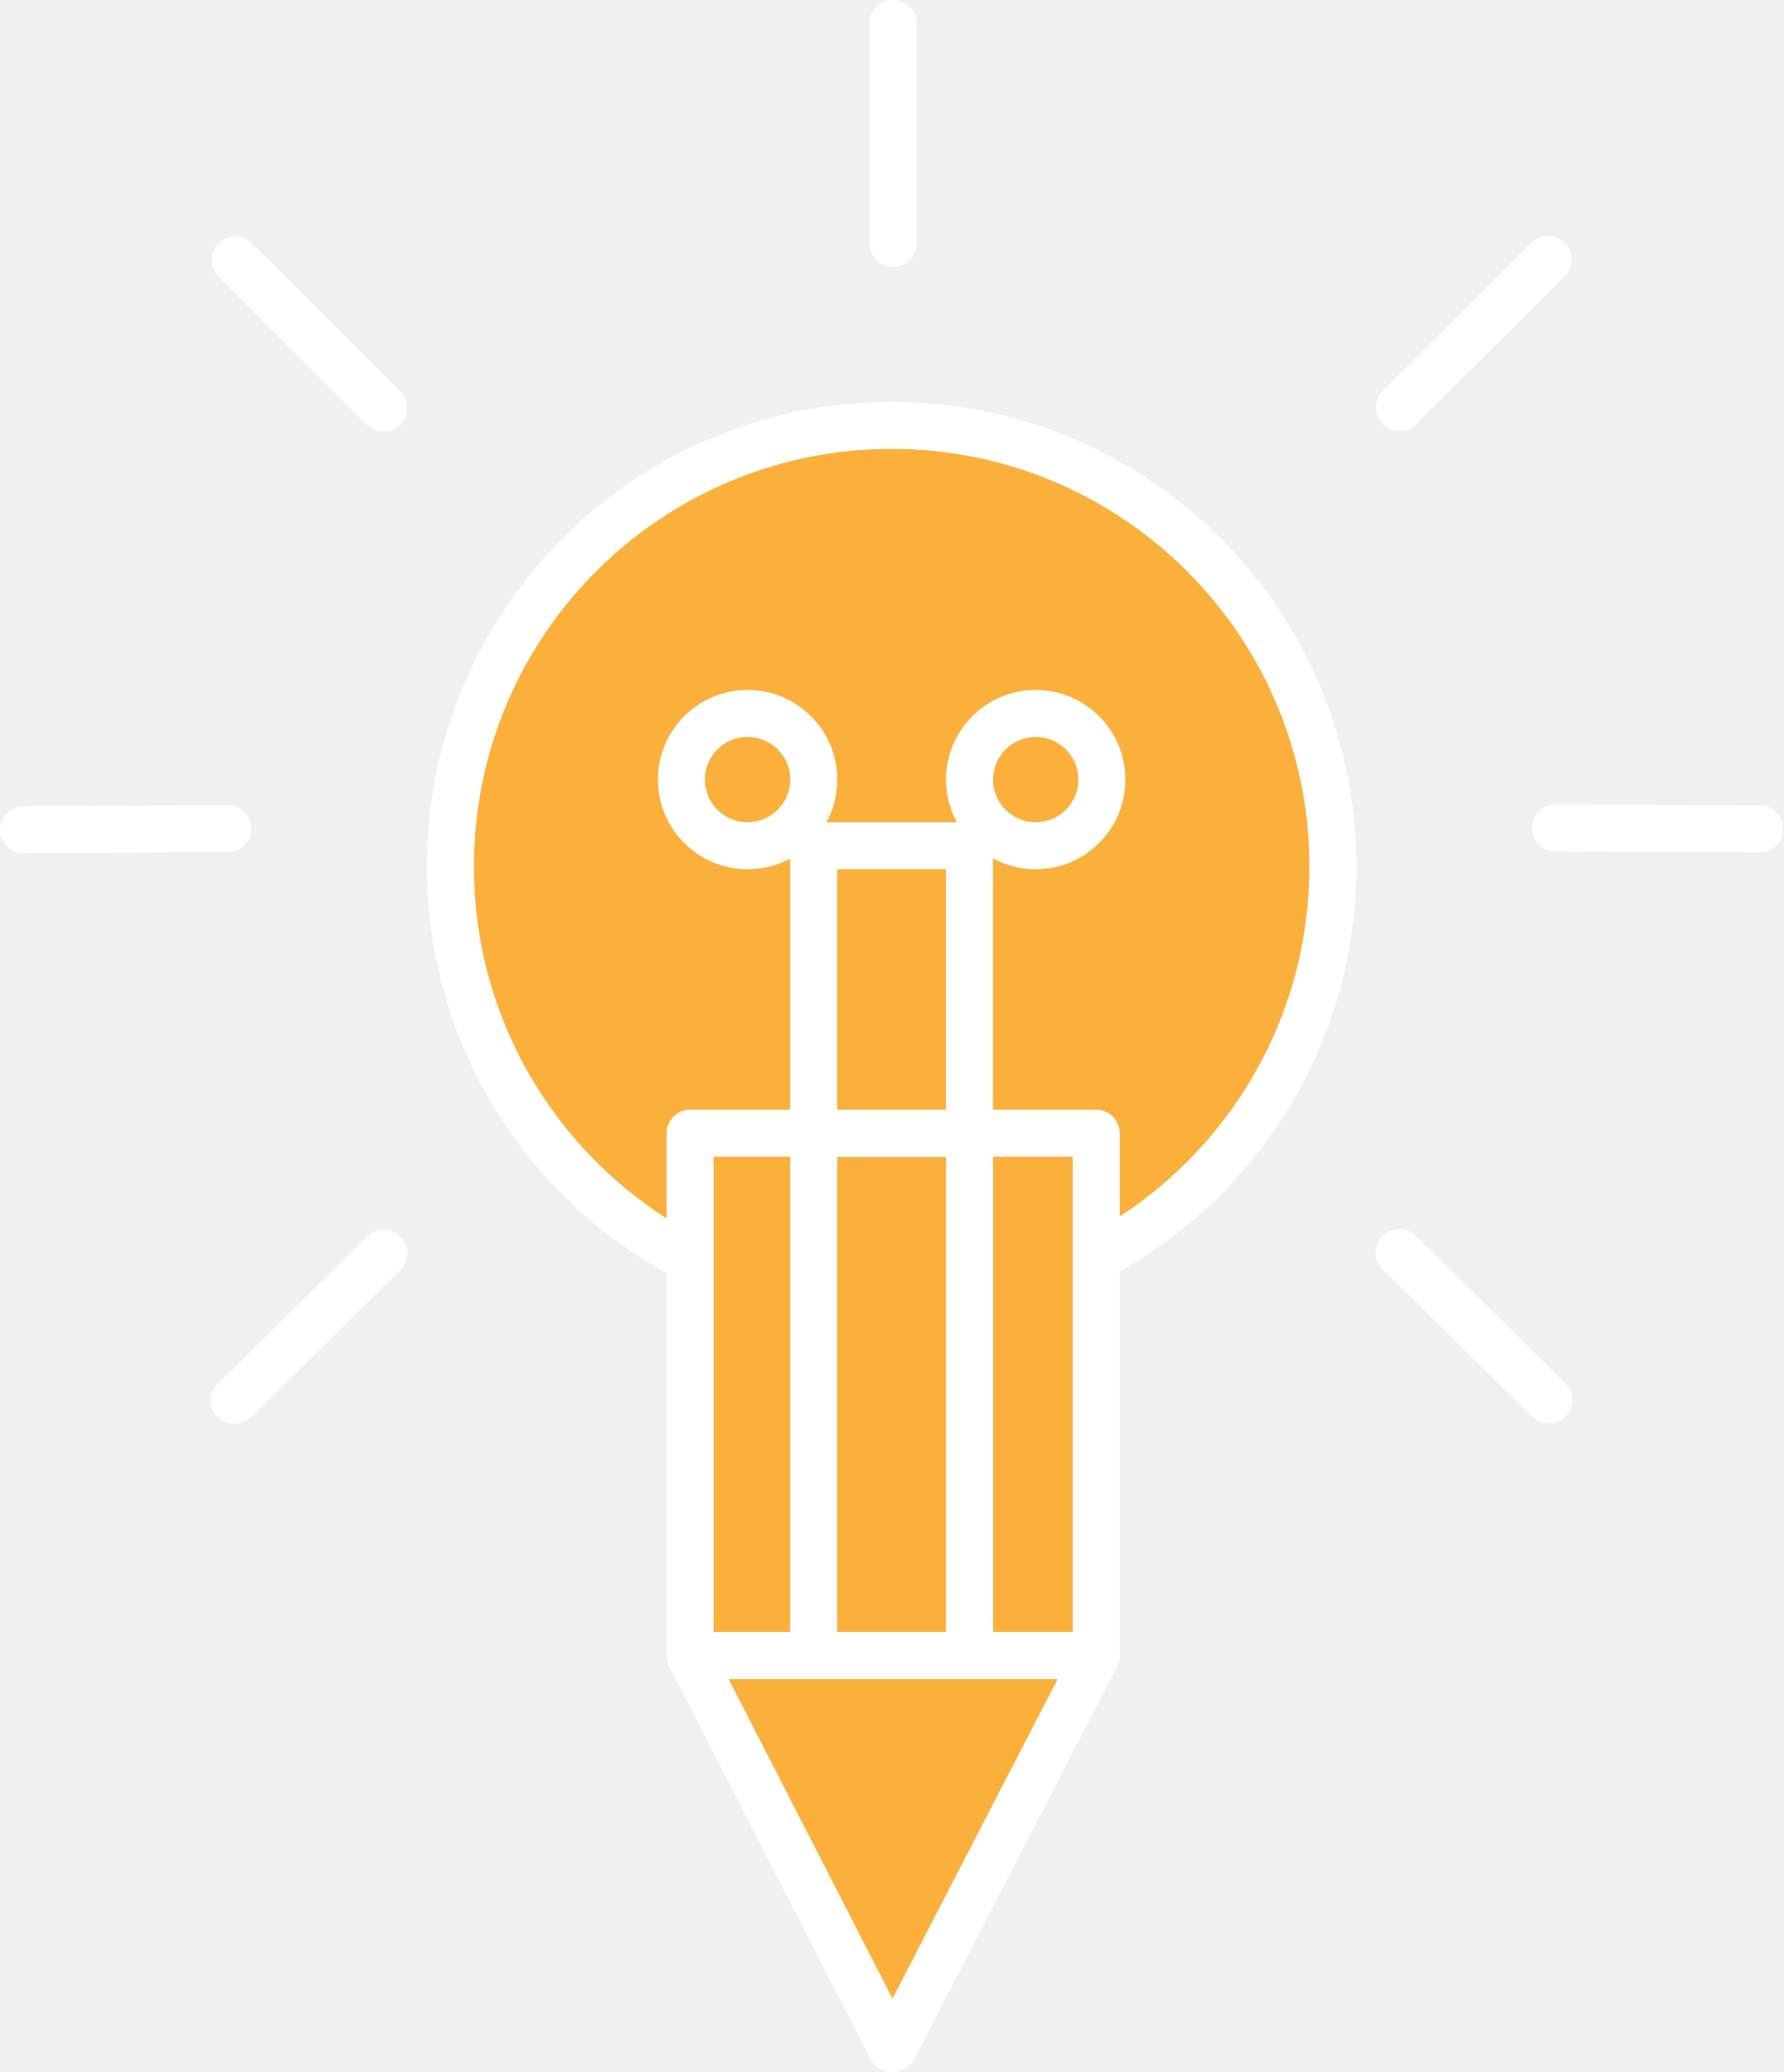
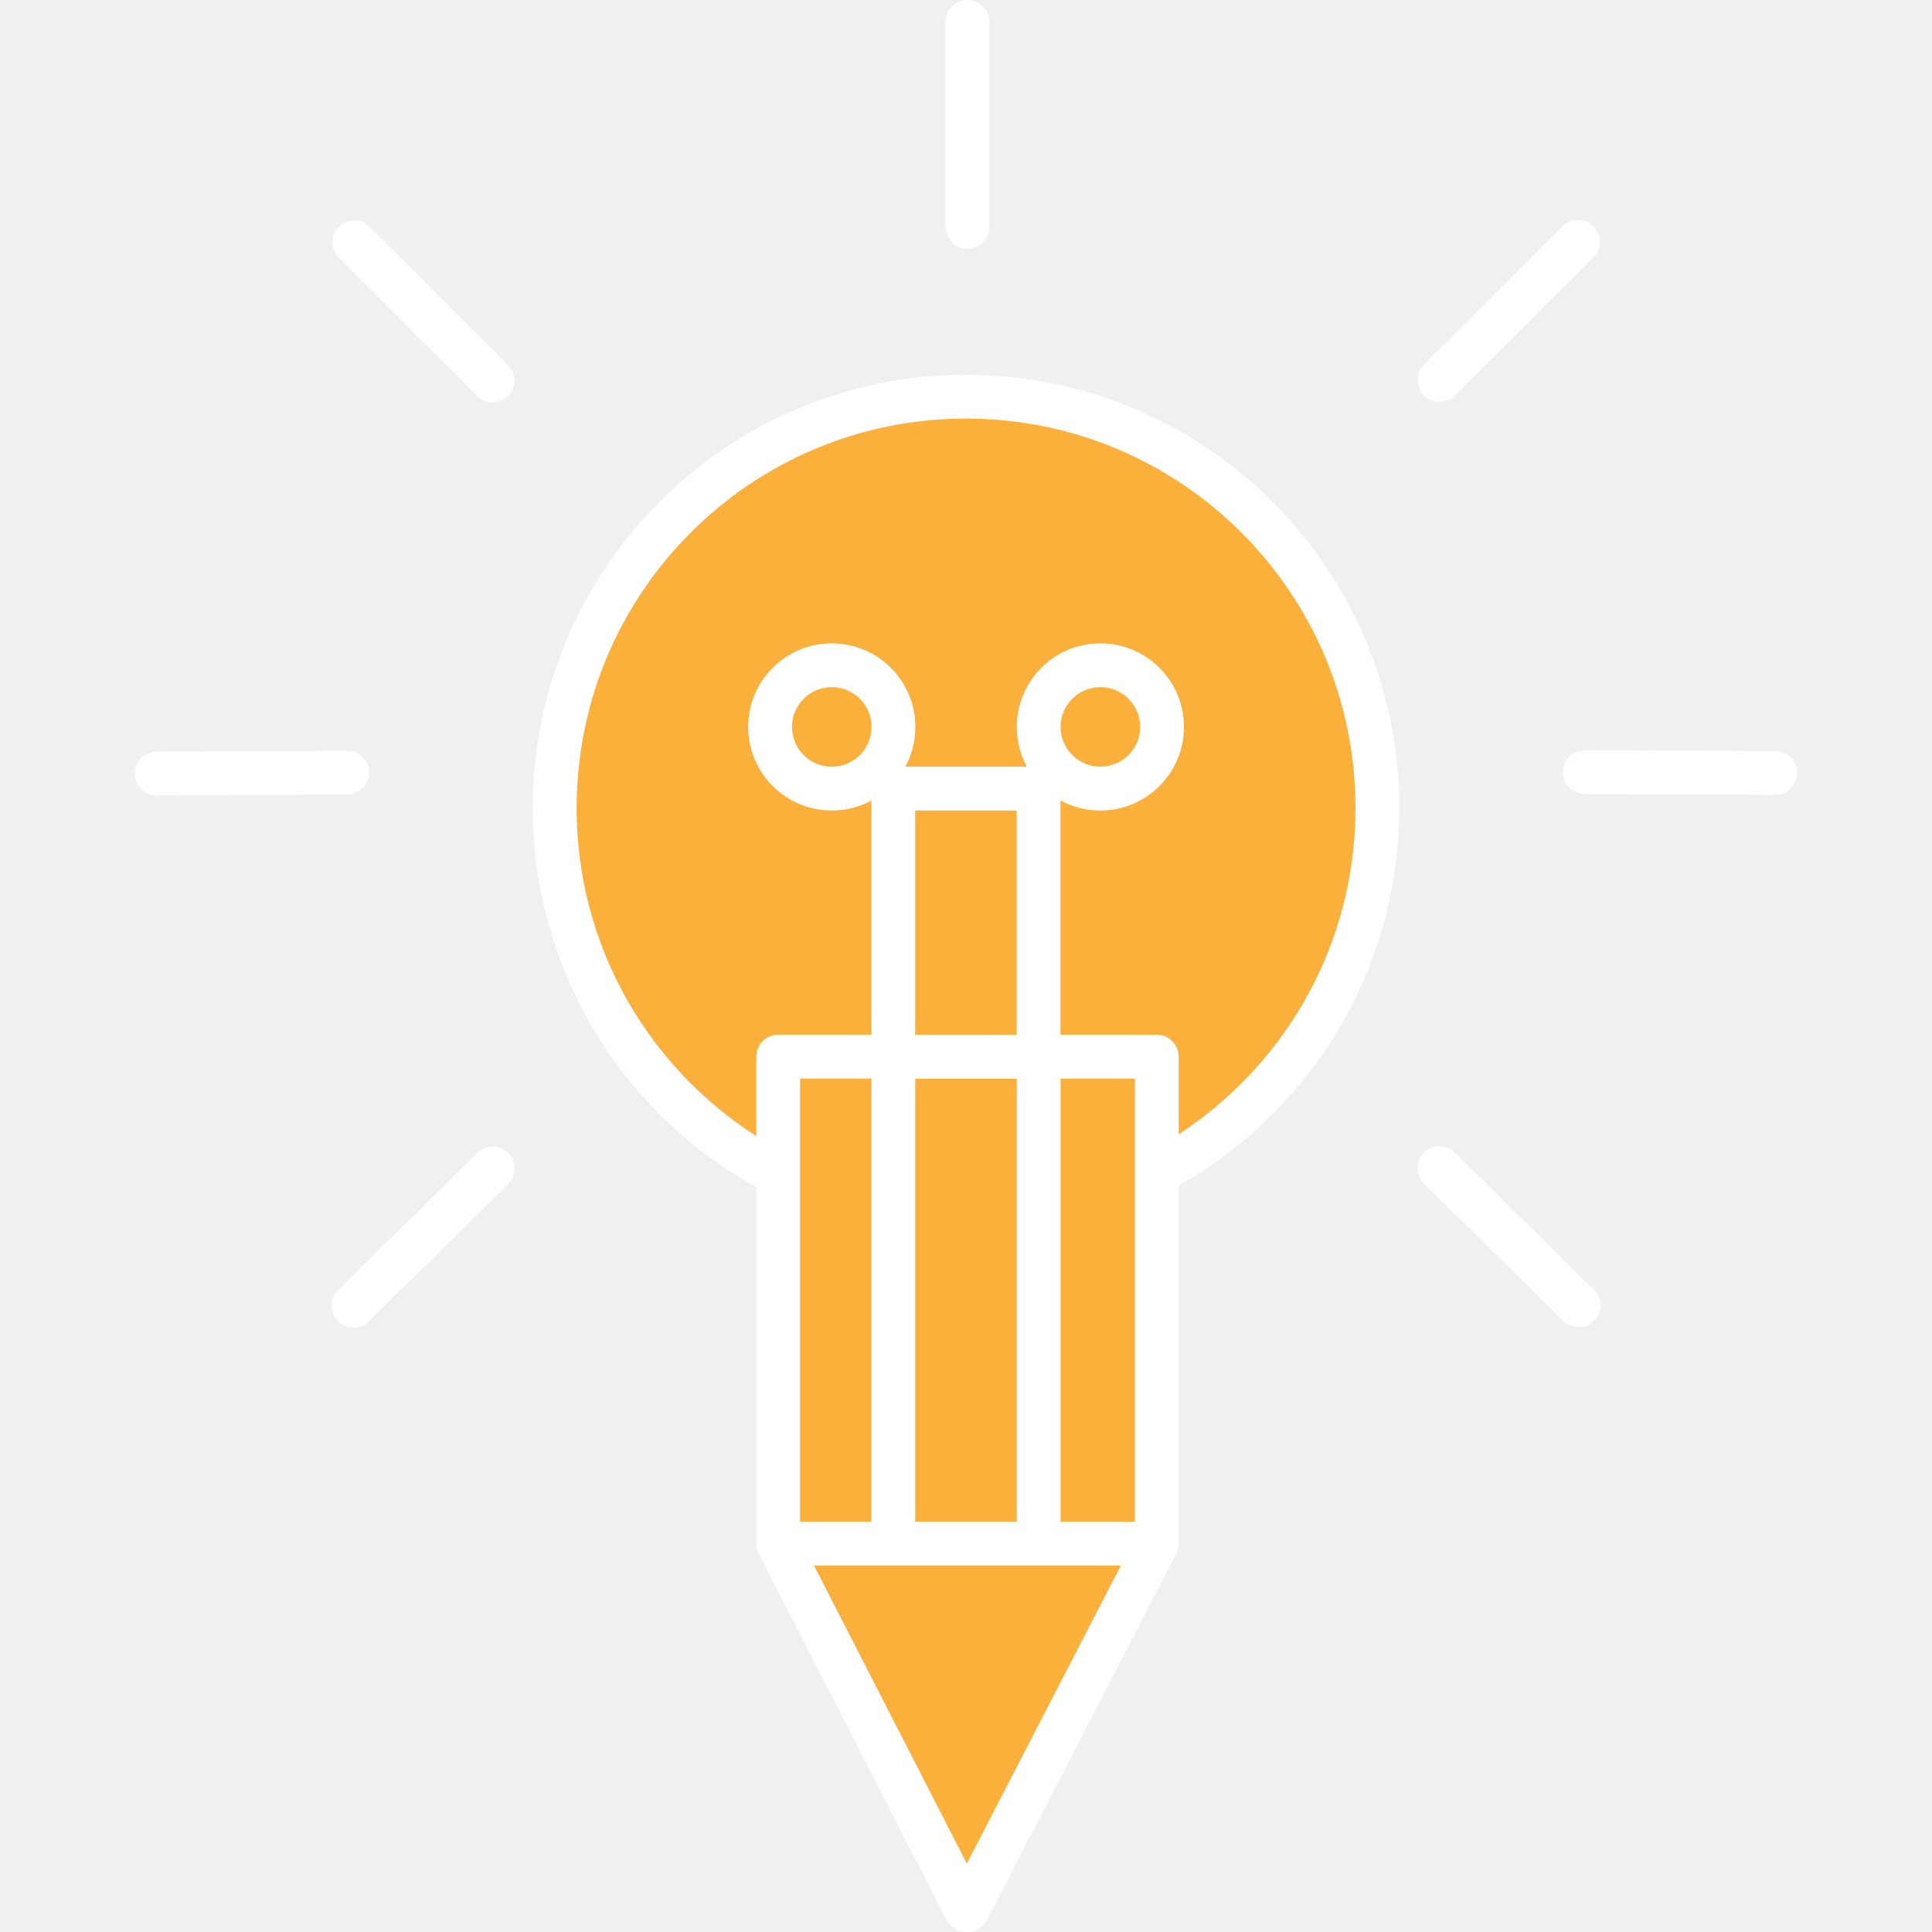
- <svg xmlns="http://www.w3.org/2000/svg" id="Layer_2" data-name="Layer 2" viewBox="0 0 151.75 176.37">
+ <svg xmlns="http://www.w3.org/2000/svg" id="Layer_2" data-name="Layer 2" viewBox="0 0 176.37 176.37">
  <defs>
    <style>
      .cls-1, .cls-2, .cls-3, .cls-4, .cls-5 {
        stroke: #fff;
        stroke-width: 4px;
      }

      .cls-1, .cls-3 {
        stroke-miterlimit: 10;
      }

      .cls-1, .cls-4 {
        fill: none;
      }

      .cls-2, .cls-3, .cls-5 {
        fill: #fbb03b;
      }

      .cls-2, .cls-4 {
        stroke-linecap: round;
      }

      .cls-2, .cls-4, .cls-5 {
        stroke-linejoin: round;
      }
    </style>
  </defs>
-   <g id="Layer_1-2" data-name="Layer 1">
+   <g id="Layer_1-2" data-name="Layer 1" transform="translate(12.31 0)">
    <circle class="cls-3" cx="75.88" cy="73.76" r="37.55" />
    <rect class="cls-5" x="58.73" y="96.46" width="34.56" height="44.46" />
    <rect class="cls-3" x="69.24" y="71.99" width="13.26" height="24.47" />
    <circle class="cls-3" cx="63.62" cy="66.36" r="5.63" />
    <circle class="cls-3" cx="88.14" cy="66.36" r="5.63" />
    <polygon class="cls-2" points="76.01 174.37 75.88 174.37 58.73 140.92 93.29 140.92 76.01 174.37" />
    <line class="cls-1" x1="69.24" y1="96.46" x2="69.24" y2="140.92" />
    <line class="cls-1" x1="82.51" y1="96.46" x2="82.51" y2="140.92" />
    <line class="cls-4" x1="19.95" y1="119.2" x2="32.67" y2="106.68" />
    <line class="cls-4" x1="2" y1="70.62" x2="19.38" y2="70.53" />
    <line class="cls-4" x1="20.02" y1="22.13" x2="32.66" y2="34.74" />
    <line class="cls-4" x1="131.8" y1="119.15" x2="119.08" y2="106.63" />
    <line class="cls-4" x1="149.75" y1="70.56" x2="132.38" y2="70.48" />
    <line class="cls-4" x1="131.74" y1="22.08" x2="119.1" y2="34.69" />
    <line class="cls-4" x1="76.01" y1="2" x2="76.01" y2="20.72" />
  </g>
</svg>
